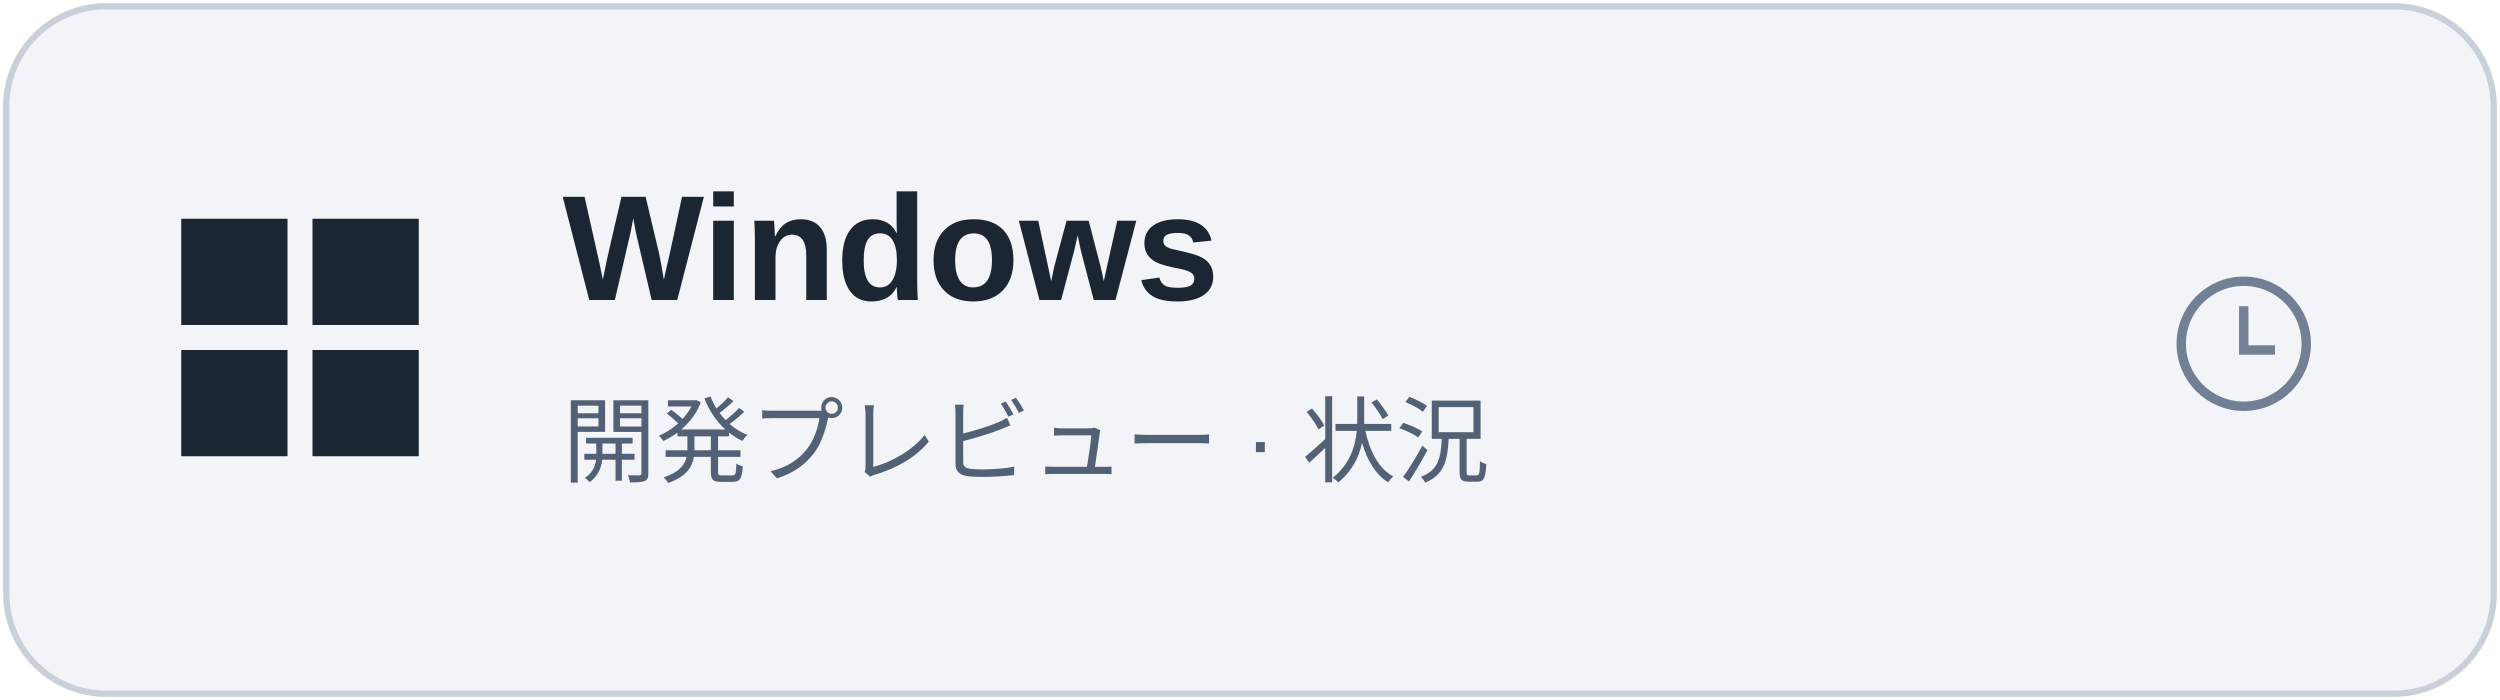
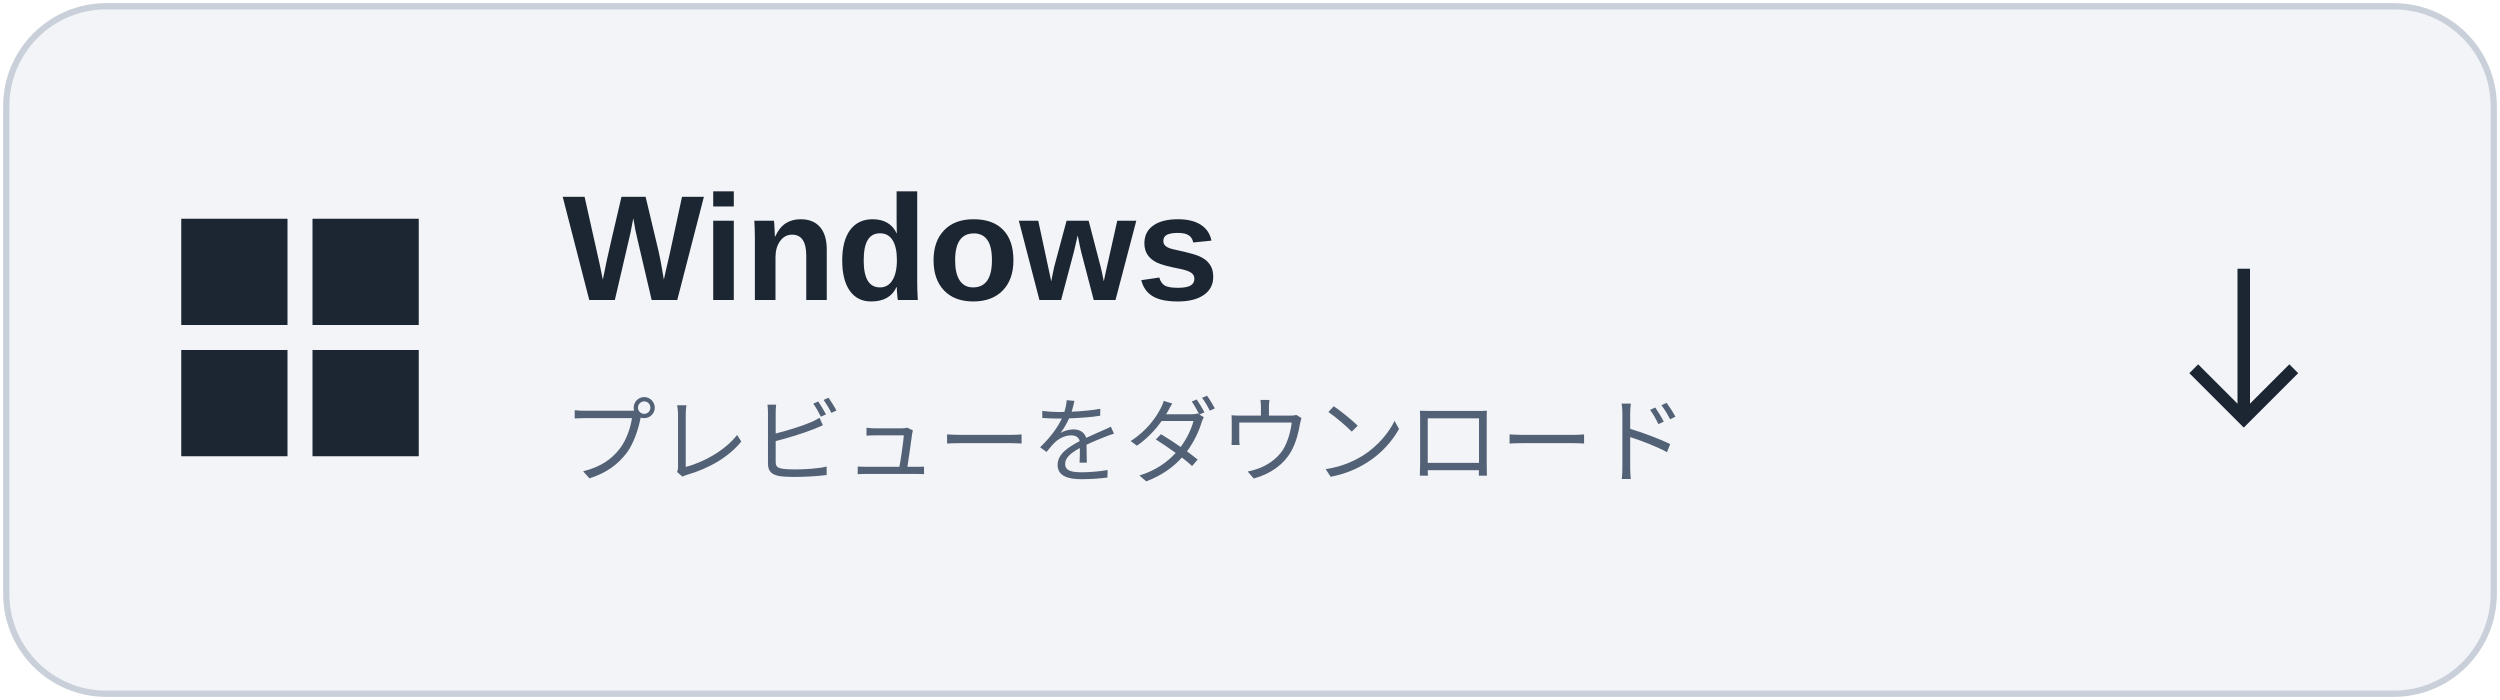
<svg xmlns="http://www.w3.org/2000/svg" width="400" height="112" viewBox="0 0 400 112" role="img" aria-labelledby="title" lang="ja">
  <rect x="1" y="1" width="398" height="110" rx="16" fill="#f2f4f7" stroke="#c9d0da" />
  <path d="M29 35h17v17H29zm21 0h17v17H50zM29 56h17v17H29zm21 0h17v17H50z" fill="#1c2633" />
  <text x="90" y="48" font-family="Arial,&quot;Hiragino Kaku Gothic ProN&quot;,&quot;Yu Gothic&quot;,sans-serif" font-size="24" font-weight="700" fill="#1c2633">Windows</text>
-   <text x="90" y="76" font-family="Arial,&quot;Hiragino Kaku Gothic ProN&quot;,&quot;Yu Gothic&quot;,sans-serif" font-size="15" fill="#526176">開発プレビュー · 状況</text>
-   <circle cx="359" cy="55" r="10" fill="none" stroke="#718094" stroke-width="1.5" />
-   <path d="M359 49v7h5" fill="none" stroke="#718094" stroke-width="1.5" />
+   <text x="90" y="76" font-family="Arial,&quot;Hiragino Kaku Gothic ProN&quot;,&quot;Yu Gothic&quot;,sans-serif" font-size="15" fill="#526176">プレビューをダウンロード</text>
+   <path d="M359 43v24m-8-8 8 8 8-8" fill="none" stroke="#1c2633" stroke-width="2" />
</svg>
